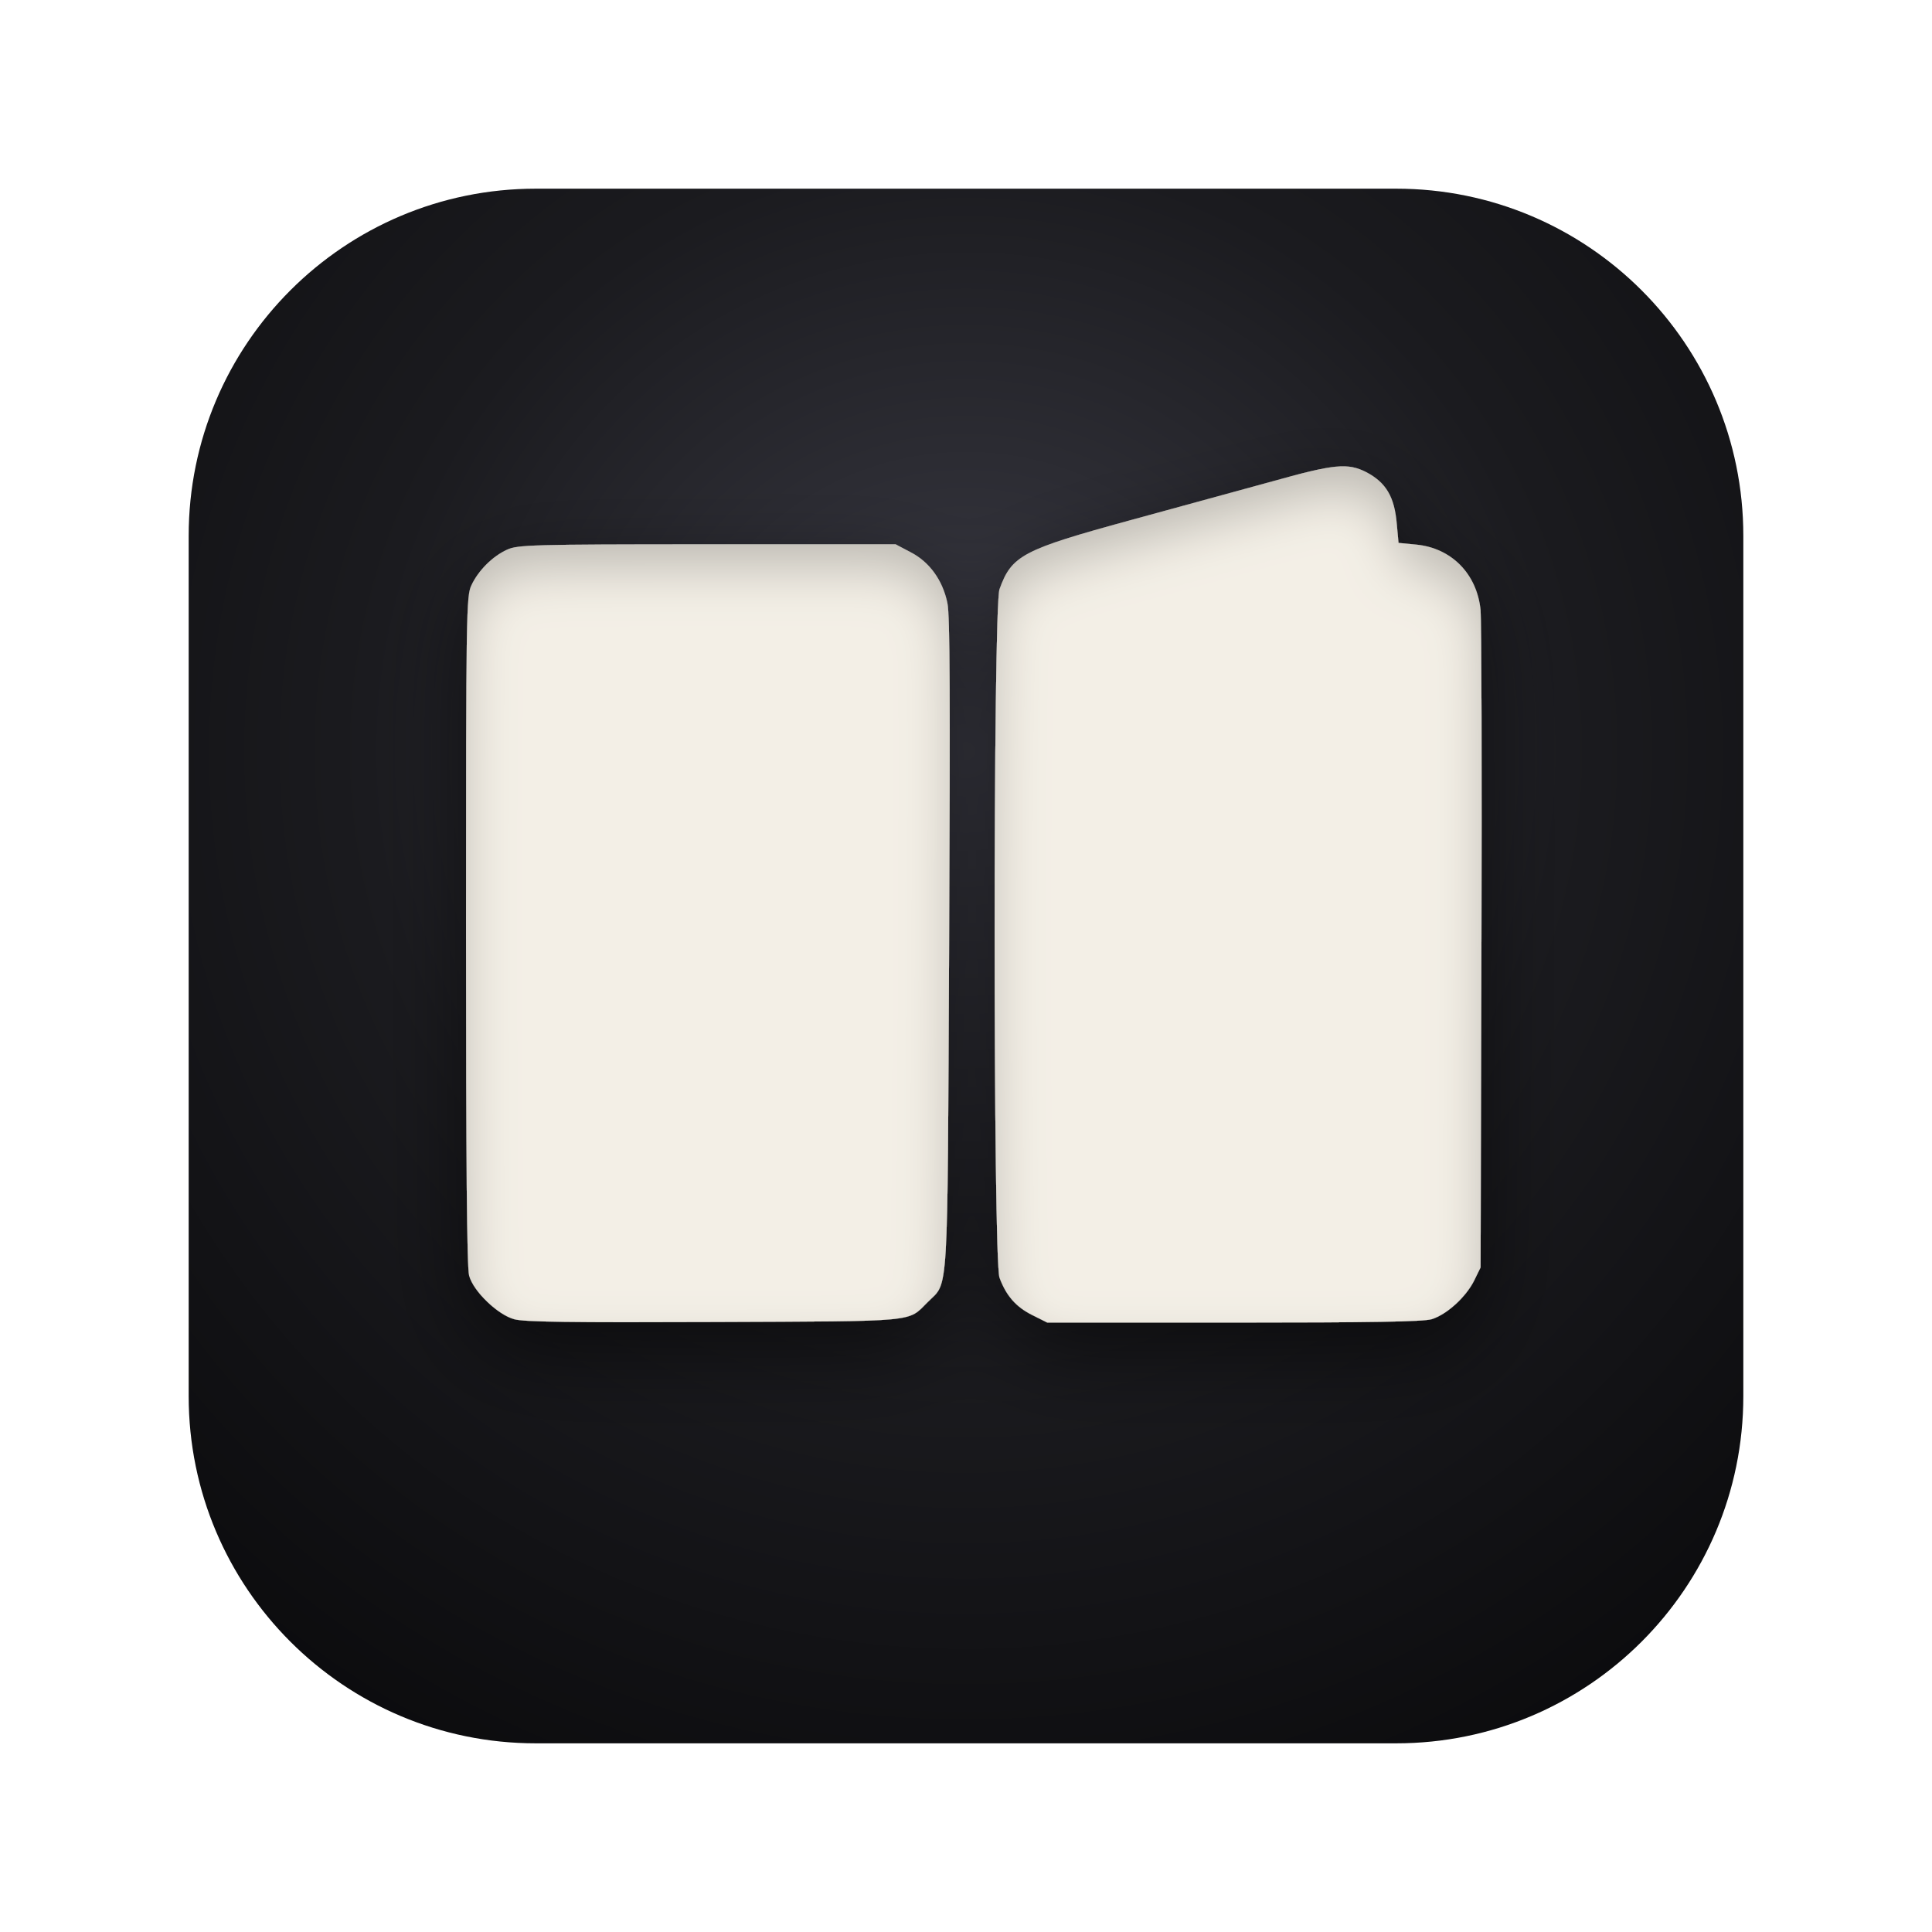
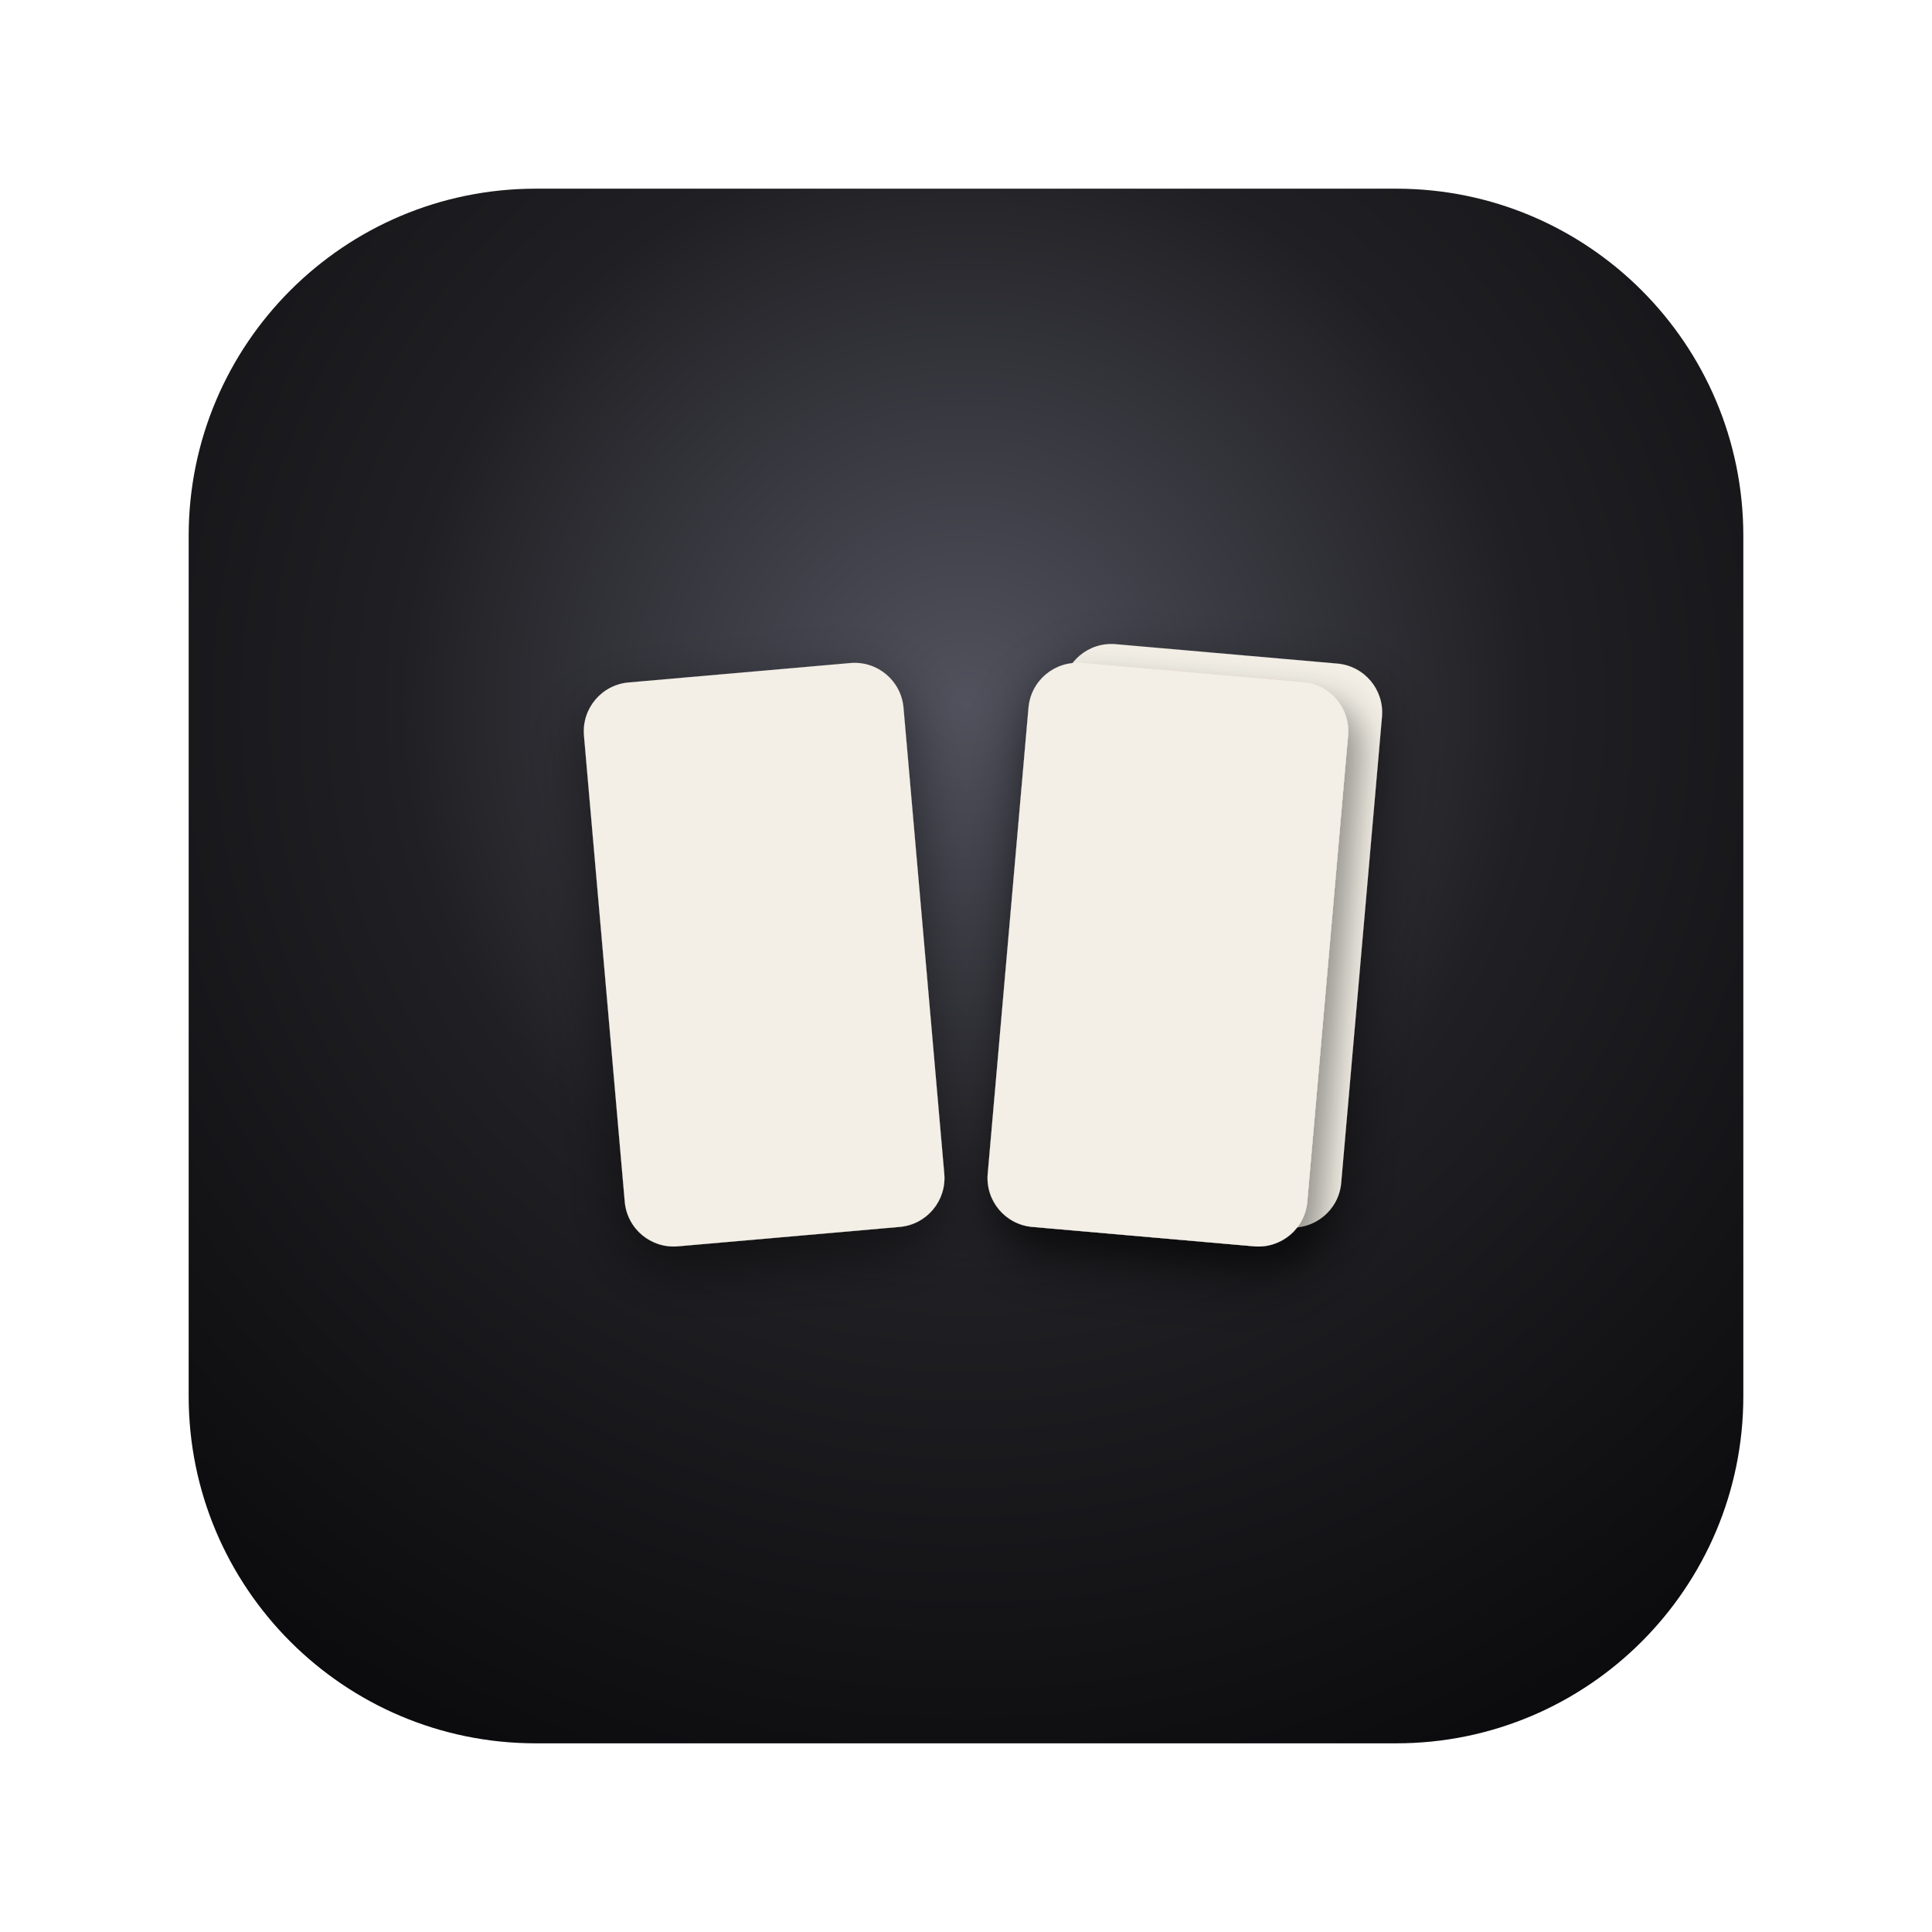
<svg xmlns="http://www.w3.org/2000/svg" width="1024" height="1024" viewBox="0 0 1024 1024">
  <defs>
-     <radialGradient id="glow" cx="50%" cy="36%" r="78%">
-       <stop offset="0%" stop-color="#3C3C46" />
-       <stop offset="50%" stop-color="#1B1B1F" />
-       <stop offset="100%" stop-color="#0A0A0C" />
+     <radialGradient id="glow" cx="50%" cy="33%" r="82%">
+       <stop offset="0%" stop-color="#52525E" />
+       <stop offset="45%" stop-color="#202024" />
+       <stop offset="100%" stop-color="#08080A" />
    </radialGradient>
    <filter id="bookShadow" x="-40%" y="-40%" width="180%" height="180%">
-       <feDropShadow dx="0" dy="11" stdDeviation="15" flood-color="#000" flood-opacity="0.55" />
+       <feDropShadow dx="0" dy="12" stdDeviation="16" flood-color="#000" flood-opacity="0.5" />
    </filter>
-     <filter id="innerShade" x="-20%" y="-20%" width="140%" height="140%">
-       <feOffset in="SourceAlpha" dx="0" dy="9" result="o" />
-       <feGaussianBlur in="o" stdDeviation="9" result="b" />
-       <feComposite in="SourceAlpha" in2="b" operator="out" result="inv" />
-       <feFlood flood-color="#000" flood-opacity="0.42" />
-       <feComposite in2="inv" operator="in" result="shade" />
-       <feComposite in="shade" in2="SourceGraphic" operator="over" />
+     <filter id="pageShadow" x="-40%" y="-40%" width="180%" height="180%">
+       <feDropShadow dx="7" dy="9" stdDeviation="9" flood-color="#000" flood-opacity="0.4" />
    </filter>
  </defs>
  <rect x="100" y="100" width="824" height="824" rx="184" ry="184" fill="url(#glow)" />
-   <g filter="url(#bookShadow)" transform="translate(514,464) scale(1.5) translate(-514,-464)">
-     <g filter="url(#innerShade)">
-       <g transform="translate(0,1024) scale(0.1,-0.1)" fill="#F3EFE6">
-         <path d="M6215 6994 c-110 -30 -339 -93 -508 -139 -380 -104 -419 -124 -462 -244 -23 -66 -23 -2366 0 -2432 23 -63 58 -104 117 -133 l52 -26 659 0 c477 0 671 3 699 12 53 16 121 78 150 136 l23 47 3 1130 c2 622 0 1158 -3 1192 -13 129 -103 220 -228 232 l-62 6 -6 65 c-8 98 -38 148 -108 185 -65 33 -112 29 -326 -31z" />
-         <path d="M3505 6751 c-51 -23 -102 -74 -126 -126 -18 -38 -19 -92 -19 -1220 0 -818 3 -1192 11 -1219 15 -56 101 -138 159 -154 34 -10 204 -12 705 -10 732 3 684 -1 756 70 75 76 70 -16 76 1266 4 877 3 1160 -6 1204 -17 82 -64 146 -130 180 l-53 28 -667 0 c-623 0 -669 -2 -706 -19z" />
-       </g>
+   <g filter="url(#bookShadow)">
+     <rect x="320" y="356" width="170" height="300" rx="26" ry="26" fill="#F3EFE6" transform="rotate(-5 405 506)" />
+     <rect x="552" y="346" width="170" height="300" rx="26" ry="26" fill="#F3EFE6" transform="rotate(5 637 496)" />
+     <g filter="url(#pageShadow)">
+       <rect x="534" y="356" width="170" height="300" rx="26" ry="26" fill="#F3EFE6" transform="rotate(5 619 506)" />
    </g>
  </g>
</svg>
